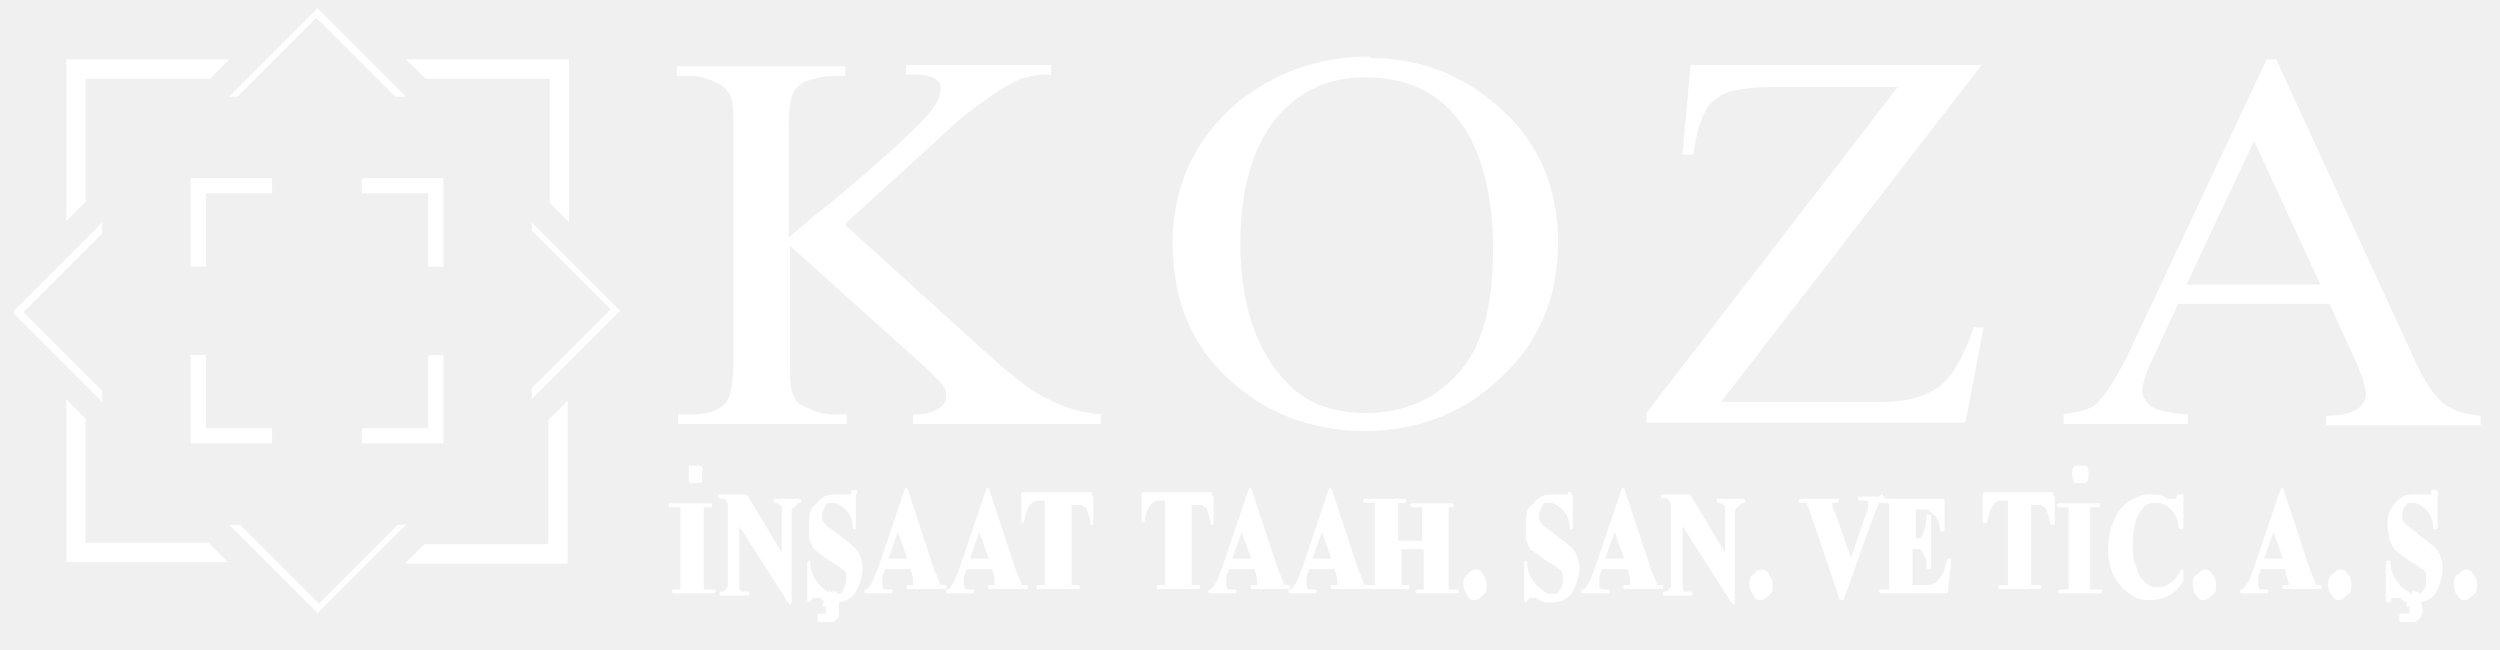
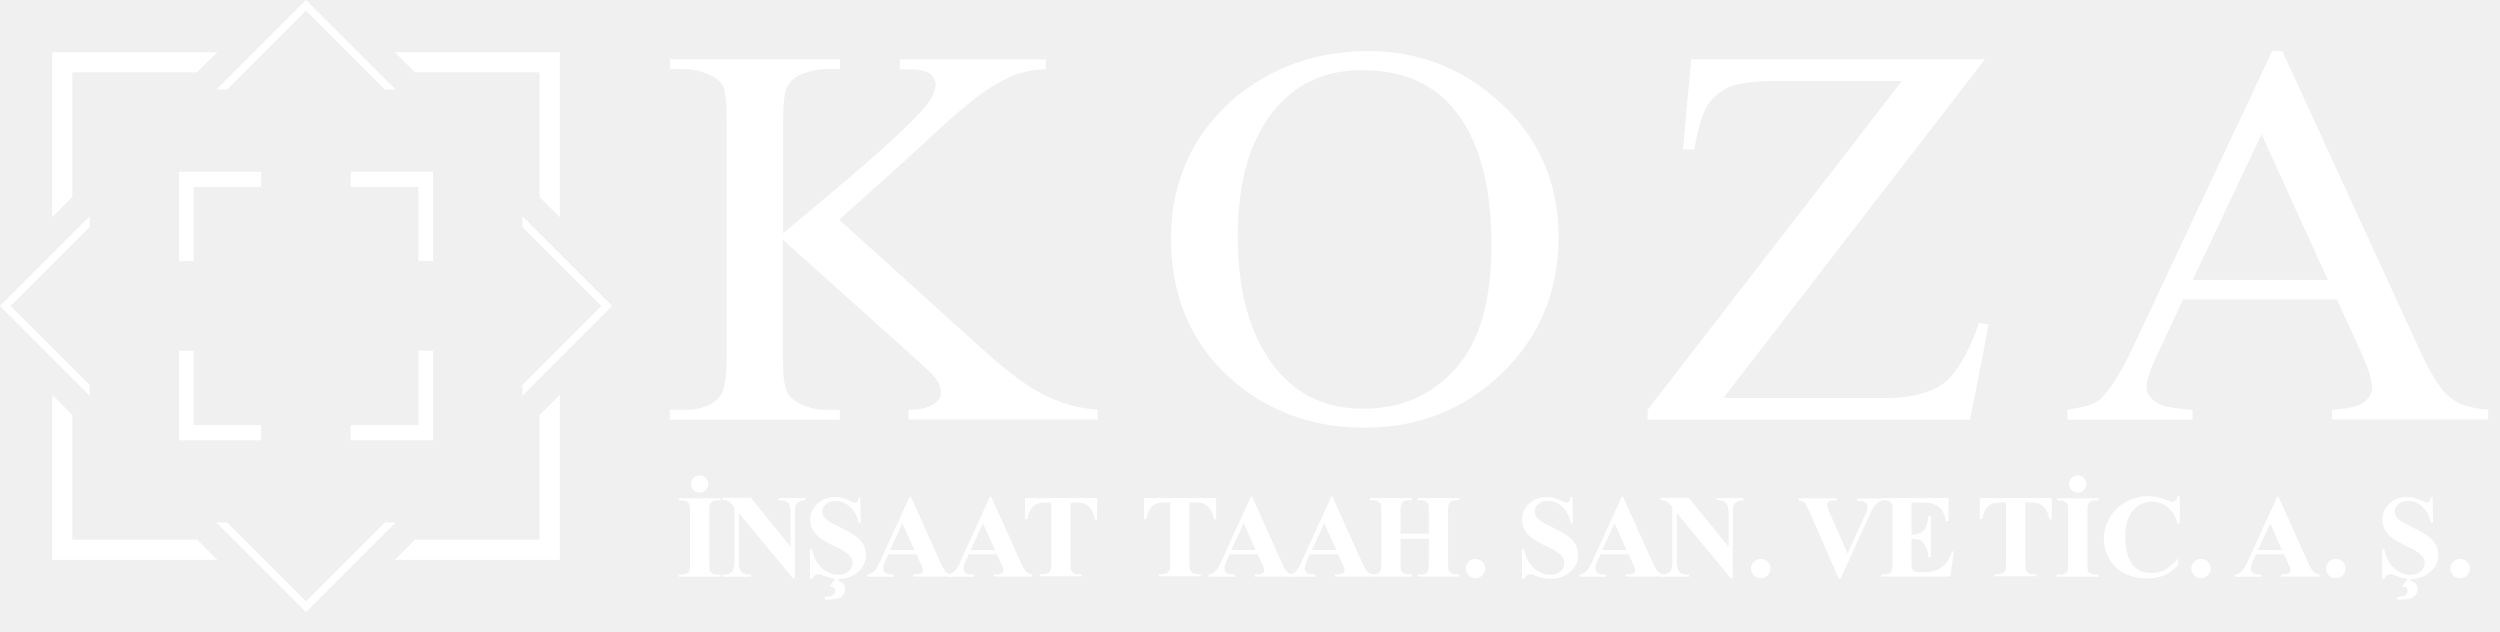
- <svg xmlns="http://www.w3.org/2000/svg" id="katman_1" version="1.1" viewBox="0 0 181 47">
+ <svg xmlns="http://www.w3.org/2000/svg" id="katman_1" data-name="katman 1" viewBox="0 0 134.5 34.0">
  <defs>
    <style>
-       .st0, .st1, .st-sub {
-         fill: #fff;
+       .cls-1, .cls-2 {
+         fill: #ffffff;
      }
-       .st-sub {
-         stroke: #fff;
-         stroke-width: 0.18px;
-         stroke-linejoin: round;
+ 
+       .cls-3 {
+         fill: #ffffff;
      }
-       .st1 {
+ 
+       .cls-2 {
        fill-rule: evenodd;
      }
    </style>
  </defs>
-   <g id="svg2">
-     <g id="g8">
-       <g id="g10">
-         <path id="path12" class="st-sub" transform="translate(-11.02, -21.82) scale(1.22, 1.6)" d="M51.4,40.4h0c0,0-2.4,0-2.4,0h0c0,0,.2,0,.2,0h.3s0,0,0-.2v-3.7s0,0-.2,0h-.5c0,0,2.4,0,2.4,0h0c0,0-.2,0-.2,0h-.3s0,0,0,.2v3.7s0,0,0,0h.6ZM50.3,34.8c0,0,.2,0,.3,0s0,.2,0,.3,0,.3,0,.3c0,0-.2,0-.3,0s-.3,0-.3,0c0,0,0-.2,0-.3s0-.2,0-.3c0,0,.2,0,.3,0" />
-         <path id="path14" class="st-sub" transform="translate(-12.10, -21.82) scale(1.22, 1.6)" d="M54.2,36.1l2.2,2.8v-1.9c0-.3,0-.5,0-.5,0,0-.3-.2-.5-.2h0c0,0,1.5,0,1.5,0h0c-.2,0-.3.2-.4.2l-.2.2v4.2h0l-3.1-3.7v2.8c0,.3,0,.4.2.5,0,0,.3,0,.4,0h0c0,0-1.6,0-1.6,0h0c.3,0,.4-.2.5-.3,0,0,0-.3,0-.5v-3.2h0c0-.2-.2-.3-.3-.4h-.3c0,0,1.6,0,1.6,0" />
-         <path id="path16" class="st-sub" transform="translate(-13.30, -21.82) scale(1.22, 1.6)" d="M61.6,36v1.5h0c0-.4-.2-.7-.5-.9s-.5-.3-.8-.3-.4,0-.5.2c0,0-.2.3-.2.4v.3c0,0,.2.2.3.3,0,0,.4.2.7.4.5.3.9.5,1.1.7.2.2.3.5.3.8s-.2.7-.4,1c-.3.3-.7.4-1.1.4h-.4c0,0-.3,0-.5-.2h-.5l-.2.2h0v-1.7h0c0,.5.3.8.6,1.1.3.2.6.4.9.4s.5,0,.6-.2c0,0,.2-.3.2-.5v-.3s0-.2-.3-.3c0,0-.3-.2-.6-.3-.4-.2-.7-.4-.9-.5s-.3-.3-.4-.5c0-.2,0-.4,0-.6,0-.4,0-.7.4-.9.3-.3.6-.4,1-.4h.4c0,0,.2,0,.4,0,.2,0,.3,0,.3,0h0v-.2h.2ZM60.3,40.5h.2l-.2.2c0,0,.2,0,.3.2,0,0,0,.2,0,.3s0,.2,0,.3c0,0-.2.2-.3.2h-.8v-.2c.2,0,.4,0,.5,0,0,0,0,0,0-.3v-.2h-.2l.4-.6" />
-         <path id="path18" class="st-sub" transform="translate(-14.42, -21.82) scale(1.22, 1.6)" d="M65.9,39.3h-1.6l-.2.4v.4c0,.1,0,.2.2.3h.4c0,0-1.5,0-1.5,0h0c.2,0,.3-.2.4-.3,0,0,.2-.3.4-.7l1.6-3.6h0l1.6,3.7c.2.3.3.6.4.7,0,0,.2,0,.3,0h0c0,0-2.2,0-2.2,0h0c.2,0,.3,0,.4,0v-.2c0-.2,0,0,0,0,0,0,0,0,0-.2l-.2-.6h0ZM65.8,39l-.7-1.5-.7,1.5s1.4,0,1.4,0Z" />
-         <path id="path20" class="st-sub" transform="translate(-15.72, -21.82) scale(1.22, 1.6)" d="M71.8,39.3h-1.6l-.2.4v.4c0,.1,0,.2.2.3h.4c0,0-1.5,0-1.5,0h0c.2,0,.3-.2.4-.3s.2-.3.4-.7l1.6-3.6h0l1.6,3.7c.2.3.3.6.4.7,0,0,.2,0,.3,0h0c0,0-2.2,0-2.2,0h0c.2,0,.3,0,.4,0v-.2c0-.2,0,0,0,0,0,0,0,0,0-.2l-.2-.6h0ZM71.7,39l-.7-1.5-.7,1.5s1.4,0,1.4,0Z" />
-         <path id="path22" class="st-sub" transform="translate(-16.84, -21.82) scale(1.22, 1.6)" d="M78.6,36.1v1.2h0c0-.3-.2-.5-.2-.6s-.2-.2-.4-.3h-.7v3.8s0,0,0,0h.5c0,0-2.4,0-2.4,0h0c0,0,.2,0,.2,0h.3s0,0,0-.2v-3.8h-.3c-.3,0-.5,0-.7.2s-.3.4-.4.8h0v-1.2h4.1" />
-         <path id="path24" class="st-sub" transform="translate(-18.75, -21.82) scale(1.22, 1.6)" d="M87.3,36.1v1.2h0c0-.3-.2-.5-.2-.6s-.2-.2-.4-.3h-.7v3.8s0,0,0,0h.5c0,0-2.4,0-2.4,0h0c0,0,.2,0,.2,0h.3s0,0,0-.2v-3.8h-.3c-.3,0-.5,0-.7.2s-.3.4-.4.8h0v-1.2h4.1" />
-         <path id="path26" class="st-sub" transform="translate(-19.90, -21.82) scale(1.22, 1.6)" d="M90.8,39.3h-1.6l-.2.4v.4c0,.1,0,.2.2.3h.4c0,0-1.5,0-1.5,0h0c.2,0,.3-.2.4-.3s.2-.3.4-.7l1.6-3.6h0l1.6,3.7c.2.3.3.6.4.7,0,0,.2,0,.3,0h0c0,0-2.2,0-2.2,0h0c.2,0,.3,0,.4,0v-.2c0-.2,0,0,0,0,0,0,0,0,0-.2l-.2-.6h0ZM90.7,39l-.7-1.5-.7,1.5s1.4,0,1.4,0Z" />
-         <path id="path28" class="st-sub" transform="translate(-21.17, -21.82) scale(1.22, 1.6)" d="M96.6,39.3h-1.6l-.2.4v.4c0,.1,0,.2.2.3h.4c0,0-1.5,0-1.5,0h0c.2,0,.3-.2.4-.3s.2-.3.4-.7l1.6-3.6h0l1.6,3.7c.2.3.3.6.4.7,0,0,.2,0,.3,0h0c0,0-2.2,0-2.2,0h0c.2,0,.3,0,.4,0v-.2c0-.2,0,0,0,0,0,0,0,0,0-.2l-.2-.6h0ZM96.5,39l-.7-1.5-.7,1.5s1.4,0,1.4,0Z" />
-         <path id="path30" class="st-sub" transform="translate(-22.47, -21.82) scale(1.22, 1.6)" d="M101.5,38.4v1.8s0,0,0,0h.5c0,0-2.4,0-2.4,0h0c0,0,.2,0,.2,0h.3s0,0,0-.2v-3.7s0,0-.2,0h-.5c0,0,2.4,0,2.4,0h0c0,0-.2,0-.2,0h-.3s0,0,0,.2v1.7h1.6v-1.7s0,0-.2,0h-.5c0,0,2.4,0,2.4,0h0c0,0,0,0,0,0h-.3s0,0,0,.2v3.7s0,0,.2,0h.4c0,0-2.4,0-2.4,0h0c0,0,.2,0,.2,0h.3s0,0,0-.2v-1.8h-1.6" />
-         <path id="path32" class="st-sub" transform="translate(-23.50, -21.82) scale(1.22, 1.6)" d="M106.8,39.5c.2,0,.3,0,.4.2,0,0,.2.2.2.4s0,.3-.2.4c0,0-.2.2-.4.2s-.3,0-.4-.2c0,0-.2-.2-.2-.4s0-.3.2-.4c0,0,.2-.2.4-.2" />
-         <path id="path34" class="st-sub" transform="translate(-24.72, -21.82) scale(1.22, 1.6)" d="M113.5,36v1.5h0c0-.4-.2-.7-.5-.9s-.5-.3-.8-.3-.4,0-.5.2c0,0-.2.3-.2.4v.3c0,0,.2.2.3.3,0,0,.4.2.7.4.5.3.9.5,1.1.7s.3.5.3.8-.2.7-.4,1c-.3.3-.7.4-1.1.4h-.4c0,0-.3,0-.5-.2h-.5s0,0-.2.2h0v-1.7h0c0,.5.3.8.6,1.1.3.2.6.4.9.4s.5,0,.6-.2c0,0,.2-.3.2-.5v-.3s0-.2-.3-.3c0,0-.3-.2-.6-.3-.4-.2-.7-.4-.9-.5-.2,0-.3-.3-.4-.5,0-.2,0-.4,0-.6,0-.4,0-.7.4-.9.3-.3.6-.4,1-.4h.4c0,0,.2,0,.4,0,.2,0,.3,0,.3,0h0v-.2h0" />
-         <path id="path36" class="st-sub" transform="translate(-25.84, -21.82) scale(1.22, 1.6)" d="M117.8,39.3h-1.6l-.2.4v.4c0,.1,0,.2.2.3h.4c0,0-1.5,0-1.5,0h0c.2,0,.3-.2.4-.3s.2-.3.4-.7l1.6-3.6h0l1.6,3.7c.2.3.3.6.4.7,0,0,.2,0,.3,0h0c0,0-2.2,0-2.2,0h0c.2,0,.3,0,.4,0v-.2c0-.2,0,0,0,0,0,0,0,0,0-.2l-.2-.6h0ZM117.7,39l-.7-1.5-.7,1.5s1.4,0,1.4,0Z" />
-         <path id="path38" class="st-sub" transform="translate(-27.13, -21.82) scale(1.22, 1.6)" d="M122.5,36.1l2.2,2.8v-1.9c0-.3,0-.5,0-.5,0,0-.3-.2-.5-.2h0c0,0,1.5,0,1.5,0h0c-.2,0-.3.2-.4.2,0,0,0,0-.2.2v4.2h0l-3.1-3.7v2.8c0,.3,0,.4.2.5,0,0,.3,0,.4,0h0c0,0-1.6,0-1.6,0h0c.3,0,.4-.2.5-.3,0,0,0-.3,0-.5v-3.2h0c0-.2-.2-.3-.3-.4h-.3c0,0,1.6,0,1.6,0" />
-         <path id="path40" class="st-sub" transform="translate(-28.05, -21.82) scale(1.22, 1.6)" d="M127.5,39.5c.2,0,.3,0,.4.2,0,0,.2.2.2.4s0,.3-.2.4c0,0-.2.2-.4.2s-.3,0-.4-.2c0,0-.2-.2-.2-.4s0-.3.2-.4c0,0,.2-.2.4-.2" />
-         <path id="path42" class="st-sub" transform="translate(-29.35, -21.82) scale(1.22, 1.6)" d="M135.8,36.1h0c-.2,0-.3.2-.4.4,0,0-.2.4-.4.8l-1.6,3.4h-.1l-1.6-3.6c-.2-.4-.3-.7-.4-.8,0,0-.2,0-.4,0h0c0,0,2.2,0,2.2,0h0c-.2,0-.3,0-.4,0h0v.2s0,.2.2.4l1,2.2.9-2c.1-.2.2-.4.2-.5v-.4h-.2c0,0-.2,0-.4,0h0c0,0,1.5,0,1.5,0" />
-         <path id="path44" class="st-sub" transform="translate(-30.49, -21.82) scale(1.22, 1.6)" d="M138.6,36.3v1.8h0c.3,0,.5,0,.6-.3.1-.2.2-.4.2-.8h.1v2.3h-.1c0-.3,0-.5-.2-.6,0-.2-.2-.3-.3-.3h-.5v1.8s0,0,.1,0h.6c.4,0,.8,0,1-.3.3-.2.4-.5.5-.9h.1l-.2,1.4h-3.9c0,0,.2,0,.2,0h.3s.1,0,.1-.2v-3.7s0,0-.1-.2h-.6c0,0,3.8,0,3.8,0v1.3h-.1c0-.3-.2-.6-.3-.7-.1,0-.3-.2-.5-.3h-1.2" />
-         <path id="path46" class="st-sub" transform="translate(-32.15, -21.82) scale(1.22, 1.6)" d="M148.2,36.1v1.2h-.1c0-.3-.2-.5-.2-.6s-.2-.2-.4-.3h-.7v3.8s0,0,.1,0h.5c0,0-2.4,0-2.4,0h0c0,0,.2,0,.2,0h.3s.1,0,.1-.2v-3.8h-.3c-.3,0-.5,0-.7.2s-.3.4-.4.8h-.1v-1.2h4.1" />
-         <path id="path48" class="st-sub" transform="translate(-33.12, -21.82) scale(1.22, 1.6)" d="M151.8,40.4h0c0,0-2.4,0-2.4,0h0c0,0,.2,0,.2,0h.3s.1,0,.1-.2v-3.7s0,0-.2,0h-.5c0,0,2.4,0,2.4,0h0c0,0-.2,0-.2,0h-.3s-.1,0-.1.2v3.7s0,0,.1,0h.6ZM150.6,34.8c.1,0,.2,0,.3,0s.1.2.1.3,0,.3-.1.3c0,0-.2,0-.3,0s-.3,0-.3,0c0,0-.1-.2-.1-.3s0-.2.1-.3c0,0,.2,0,.3,0" />
-         <path id="path50" class="st-sub" transform="translate(-34.18, -21.82) scale(1.22, 1.6)" d="M157.5,36v1.5h-.1c0-.4-.3-.7-.5-.9-.3-.2-.6-.3-.9-.3s-.5,0-.8.2c-.2.2-.4.4-.5.6-.1.3-.2.7-.2,1.1s0,.8.2,1.1c.1.3.3.6.5.7.2.2.5.3.8.3s.5,0,.8-.2c.2,0,.5-.3.7-.6v.4c-.3.3-.5.5-.8.6s-.6.2-1,.2-.9,0-1.3-.3c-.4-.2-.7-.5-.9-.8-.2-.4-.3-.7-.3-1.1s.1-.8.3-1.2.5-.7.9-.9.8-.3,1.2-.3.7,0,1,.2c.2,0,.3,0,.4,0h.2s0,0,.1-.2h.1" />
-         <path id="path52" class="st-sub" transform="translate(-35.11, -21.82) scale(1.22, 1.6)" d="M159.6,39.5c.2,0,.3,0,.4.2.1,0,.2.2.2.4s0,.3-.2.4c-.1,0-.2.2-.4.2s-.3,0-.4-.2c-.1,0-.2-.2-.2-.4s0-.3.2-.4c.1,0,.2-.2.4-.2" />
-         <path id="path54" class="st-sub" transform="translate(-36.33, -21.82) scale(1.22, 1.6)" d="M165.5,39.3h-1.6l-.2.4v.4c0,.1,0,.2.2.3h.4c0,0-1.5,0-1.5,0h0c.2,0,.3-.2.4-.3.1,0,.2-.3.4-.7l1.6-3.6h0l1.6,3.7c.2.3.3.6.4.7,0,0,.2,0,.3,0h0c0,0-2.2,0-2.2,0h0c.2,0,.3,0,.4,0v-.2c0-.2,0,0,0,0,0,0,0,0-.1-.2l-.2-.6h.1ZM165.4,39l-.7-1.5-.7,1.5h1.4Z" />
-         <path id="path56" class="st-sub" transform="translate(-37.27, -21.82) scale(1.22, 1.6)" d="M169.4,39.5c.2,0,.3,0,.4.2.1,0,.2.2.2.4s0,.3-.2.4c-.1,0-.2.2-.4.2s-.3,0-.4-.2c-.1,0-.2-.2-.2-.4s0-.3.2-.4c.1,0,.2-.2.4-.2" />
-         <path id="path58" class="st-sub" transform="translate(-38.46, -21.82) scale(1.22, 1.6)" d="M176.1,36v1.5h-.1c0-.4-.2-.7-.5-.9s-.5-.3-.8-.3-.4,0-.5.2c-.1,0-.2.3-.2.4v.3c0,0,.2.2.3.3.1,0,.4.2.7.4.5.3.9.5,1.1.7.2.2.3.5.3.8s-.2.7-.4,1-.7.4-1.1.4-.3,0-.4,0-.3,0-.5-.2h-.5s-.1,0-.2.2h-.1v-1.7h.1c0,.5.3.8.6,1.1.3.2.6.4.9.4s.5,0,.6-.2c.1,0,.2-.3.2-.5v-.3s-.1-.2-.3-.3c-.1,0-.3-.2-.6-.3-.4-.2-.7-.4-.9-.5s-.3-.3-.4-.5c0-.2-.1-.4-.1-.6,0-.4.1-.7.4-.9.3-.3.6-.4,1-.4h.4c.1,0,.2,0,.4,0,.2,0,.3,0,.3,0h.1v-.2h.2ZM174.8,40.5h.2l-.2.2c.1,0,.2,0,.3.2,0,0,.1.2.1.3s0,.2-.1.3c0,0-.2.2-.3.2h-.8v-.2c.2,0,.4,0,.5,0,0,0,.1,0,.1-.3v-.2h-.2l.4-.6" />
-         <path id="path60" class="st-sub" transform="translate(-39.27, -21.82) scale(1.22, 1.6)" d="M178.5,39.5c.2,0,.3,0,.4.2.1,0,.2.2.2.4s0,.3-.2.4c-.1,0-.2.2-.4.2s-.3,0-.4-.2c-.1,0-.2-.2-.2-.4s0-.3.2-.4c.1,0,.2-.2.4-.2" />
-         <path id="path62" class="st0" d="M61.2,16.3l10.5,9.5c1.8,1.6,3.2,2.7,4.4,3.2,1.2.6,2.4.9,3.6,1v.7h-13.6v-.7c.8,0,1.4-.1,1.8-.4.4-.2.6-.5.6-.8s0-.6-.2-.8c0-.2-.6-.7-1.3-1.4l-9.8-8.8v8.3c0,1.3,0,2.2.3,2.6,0,.3.4.6.9.8.6.3,1.2.5,1.9.5h1v.7h-12.2v-.7h1c1.2,0,2-.3,2.5-.9.3-.4.5-1.4.5-2.9V9.4c0-1.3,0-2.2-.3-2.6-.2-.3-.4-.6-.9-.8-.6-.3-1.3-.5-1.9-.5h-1v-.7h12.2v.7h-1c-.6,0-1.3.2-1.9.4-.4.2-.7.5-.9.9s-.3,1.2-.3,2.5v7.9c.3-.2,1.2-1.1,2.9-2.4,4.2-3.5,6.7-5.8,7.5-6.9.4-.5.6-1,.6-1.4s0-.5-.4-.8c-.3-.2-.8-.3-1.5-.3h-.6v-.7h10.5v.7c-.6,0-1.2,0-1.7.2-.5,0-1.1.4-1.8.8-.7.4-1.6,1.1-2.7,1.9-.3.2-1.8,1.6-4.3,3.9l-4.3,3.9" />
-         <path id="path64" class="st0" d="M99.2,4.2c3.7,0,6.9,1.3,9.6,3.8s4,5.7,4,9.6-1.4,7.2-4.1,9.7c-2.7,2.6-6,3.9-9.9,3.9s-7.2-1.3-9.9-3.8c-2.7-2.5-4-5.8-4-9.8s1.5-7.4,4.6-10.1c2.7-2.2,5.9-3.4,9.6-3.4h.1ZM98.8,5.6c-2.5,0-4.5.9-6.1,2.6-1.9,2.1-2.9,5.3-2.9,9.4s1,7.4,3,9.7c1.5,1.8,3.5,2.6,6.1,2.6s4.9-.9,6.6-2.8c1.8-1.9,2.6-4.9,2.6-9s-.9-7.7-2.9-9.9c-1.5-1.7-3.6-2.6-6.4-2.6" />
-         <path id="path66" class="st0" d="M143.4,4.8l-18.8,24.3h11.7c1.8,0,3.1-.4,4.1-1.1.9-.7,1.8-2.2,2.5-4.3h.7c0,.1-1.3,6.9-1.3,6.9h-23.1v-.7l18.2-23.6h-9.1c-1.5,0-2.6.2-3.3.4-.6.3-1.2.7-1.5,1.3-.3.5-.7,1.6-.9,3.2h-.8l.6-6.5h21.1" />
-         <path id="path68" class="st0" d="M168.7,22h-11l-1.9,4.1c-.5,1-.7,1.8-.7,2.2s.2.7.6,1.1c.4.3,1.3.5,2.7.6v.7h-9v-.7c1.2-.2,2-.4,2.3-.7.7-.6,1.5-1.9,2.4-3.7l10-21.3h.7l9.9,21.5c.8,1.8,1.5,2.8,2.2,3.4.6.5,1.5.8,2.7.9v.7h-11.2v-.7c1.1,0,1.9-.2,2.3-.5.4-.3.6-.7.6-1.1s-.3-1.4-.9-2.7l-1.7-3.7h0ZM168,20.6l-4.8-10.4-4.9,10.4h9.7Z" />
-         <path id="path70" class="st1" d="M39.7,39.3v-8.9l1.4-1.4v11.8h-11.8l1.4-1.4h8.9" />
-         <path id="path72" class="st1" d="M40.8,29.9v10.4h-10.4l.6-.6h9.2v-9.2l.6-.6" />
-         <path id="path74" class="st1" d="M39.7,5.7h-8.9l-1.4-1.4h11.8v11.8l-1.4-1.4V5.7" />
-         <path id="path76" class="st1" d="M30.4,4.7h10.4v10.4l-.6-.6V5.3h-9.2l-.6-.6" />
-         <path id="path78" class="st1" d="M29.4,38l-6.4,6.4-6.4-6.4h.8l5.7,5.7,5.7-5.7h.8" />
-         <path id="path80" class="st1" d="M38.5,16.1l6.4,6.4-6.4,6.4v-.8l5.7-5.7-5.7-5.7v-.8" />
-         <path id="path82" class="st1" d="M16.6,7L23,.6l6.4,6.4h-.8l-5.7-5.7-5.7,5.7h-.8" />
-         <path id="path84" class="st1" d="M1,22.5l6.4-6.4v.8l-5.7,5.7,5.7,5.7v.8l-6.4-6.4" />
-         <path id="path86" class="st1" d="M31,31v-5.3h1.1v6.4h-5.9v-1.1h4.8" />
-         <path id="path88" class="st1" d="M31.9,25.9v6h-5.5v-.7h4.8v-5.3h.6" />
-         <path id="path90" class="st1" d="M31,14h-4.8v-1.1h5.9v6.4h-1.1v-5.3" />
-         <path id="path92" class="st1" d="M26.4,13.1h5.5v6h-.6v-5.3h-4.8v-.7" />
-         <path id="path94" class="st1" d="M14.9,31h4.8v1.1h-5.9v-6.4h1.1v5.3" />
-         <path id="path96" class="st1" d="M14.7,25.9v5.3h4.8v.7h-5.5v-6h.6" />
-         <path id="path98" class="st1" d="M14.9,14v5.3h-1.1v-6.4h5.9v1.1h-4.8" />
-         <path id="path100" class="st1" d="M14.1,13.1h5.5v.7h-4.8v5.3h-.6v-6" />
-         <path id="path102" class="st1" d="M6.2,5.7v8.9l-1.4,1.4V4.3h11.8l-1.4,1.4H6.2" />
-         <path id="path104" class="st1" d="M5.2,4.7h10.4l-.6.6H5.8v9.2l-.6.6V4.7" />
-         <path id="path106" class="st1" d="M6.2,39.3h8.9l1.4,1.4H4.8v-11.8l1.4,1.4v8.9" />
-         <path id="path108" class="st1" d="M15.6,40.3H5.2v-10.4l.6.6v9.2h9.2l.6.6" />
-       </g>
-     </g>
-   </g>
+   <path class="cls-3" transform="translate(-8.878, -6.758) scale(1.26)" d="M36.92,25.66c.1,0,.19.04.26.11.07.07.11.16.11.26s-.04.19-.11.26c-.07.07-.16.11-.26.11-.1,0-.19-.04-.26-.11-.07-.07-.11-.16-.11-.26s.04-.19.11-.26c.07-.07.16-.11.26-.11M37.81,29.9v.09h-1.78v-.09h.11c.1,0,.18-.02.24-.05.05-.03.08-.07.1-.12.02-.04.03-.15.03-.31v-2.21c0-.17-.01-.28-.03-.32-.02-.05-.06-.08-.11-.11-.06-.04-.13-.05-.23-.05h-.11v-.09h1.78v.09h-.11c-.1,0-.18.01-.24.05-.04.03-.08.07-.1.12-.02.04-.03.14-.03.31v2.21c0,.17.01.28.03.32.02.04.06.08.11.11.06.04.13.05.23.05h.11Z" />
+   <path class="cls-3" transform="translate(-9.843, -6.758) scale(1.26)" d="M39.89,26.64l1.68,2.07v-1.44c0-.2-.03-.34-.09-.41-.08-.1-.22-.15-.41-.14v-.09h1.13v.09c-.14.02-.24.04-.29.07-.05.03-.09.08-.12.14-.03.07-.04.18-.04.34v2.79h-.08l-2.31-2.79v2.14c0,.19.05.32.13.39.09.07.2.1.31.1h.08v.09h-1.22v-.09c.19,0,.32-.04.4-.12.07-.08.11-.2.11-.38v-2.37l-.07-.09c-.07-.09-.13-.15-.19-.18-.06-.03-.13-.04-.24-.05v-.09h1.21Z" />
+   <path class="cls-3" transform="translate(-10.956, -6.758) scale(1.26)" d="M44.43,29.98h.16l-.12.18c.1.02.18.06.23.12.06.07.08.14.08.24,0,.09-.03.17-.08.24-.05.07-.12.12-.2.15-.13.04-.32.06-.58.06v-.12c.17,0,.28-.03.35-.08.06-.05.09-.11.09-.19,0-.05-.02-.09-.06-.12-.04-.04-.1-.05-.18-.05l.3-.41ZM45.42,26.56l.03,1.12h-.1c-.05-.28-.17-.5-.36-.68-.19-.17-.4-.25-.62-.25-.17,0-.3.05-.41.14-.1.09-.15.19-.15.31,0,.07.02.14.05.2.05.08.13.15.24.23.08.06.26.15.55.29.4.19.67.37.81.55.14.17.21.37.21.59,0,.28-.11.52-.33.72-.22.2-.51.3-.85.3-.11,0-.21-.01-.3-.03-.1-.02-.22-.07-.36-.12-.08-.04-.15-.05-.2-.05-.05,0-.09.02-.14.05-.05.03-.09.09-.12.15h-.09v-1.26h.09c.07.35.22.63.43.81.21.18.44.28.68.28.19,0,.34-.05.45-.15.11-.1.17-.22.17-.35,0-.08-.02-.16-.06-.23-.05-.07-.11-.14-.2-.21-.09-.07-.24-.16-.46-.26-.31-.15-.54-.28-.67-.38-.13-.1-.24-.22-.31-.35-.07-.13-.11-.28-.11-.43,0-.27.1-.49.3-.68.2-.19.45-.28.76-.28.11,0,.22.01.32.04.08.02.18.06.29.11.11.06.2.08.24.08.05,0,.08-.02.1-.04.03-.03.05-.09.07-.19h.08Z" />
+   <path class="cls-3" transform="translate(-12.032, -6.758) scale(1.26)" d="M48.59,28.85l-.51-1.14-.53,1.14h1.03ZM48.68,29.03h-1.2l-.15.33c-.05.11-.07.2-.07.27,0,.1.04.17.11.21.05.03.16.05.34.06v.09h-1.13v-.09c.12-.02.22-.07.3-.15.08-.08.18-.25.29-.51l1.22-2.67h.05l1.23,2.74c.12.26.21.43.29.49.06.05.14.08.24.09v.09h-1.65v-.09h.07c.13,0,.23-.02.28-.06.04-.03.06-.07.06-.12,0-.03,0-.06-.02-.09,0-.02-.03-.08-.08-.19l-.19-.42Z" />
+   <path class="cls-3" transform="translate(-13.239, -6.758) scale(1.26)" d="M52.99,28.85l-.51-1.14-.53,1.14h1.03ZM53.07,29.03h-1.2l-.15.33c-.05.11-.07.2-.07.27,0,.1.04.17.11.21.05.03.16.05.34.06v.09h-1.13v-.09c.12-.02.22-.07.3-.15.08-.08.18-.25.29-.51l1.22-2.67h.05l1.23,2.74c.12.26.21.43.29.49.06.05.14.08.24.09v.09h-1.65v-.09h.07c.13,0,.23-.02.28-.06.04-.03.06-.07.06-.12,0-.03,0-.06-.02-.09,0-.02-.03-.08-.08-.19l-.19-.42Z" />
+   <path class="cls-3" transform="translate(-14.306, -6.758) scale(1.26)" d="M58.2,26.64v.9h-.09c-.05-.21-.11-.36-.18-.45-.06-.09-.15-.17-.27-.22-.06-.03-.18-.05-.34-.05h-.26v2.58c0,.17.01.28.03.32.02.04.06.08.11.11.06.04.13.05.23.05h.11v.09h-1.78v-.09h.11c.1,0,.18-.02.24-.05.04-.03.08-.07.1-.12.02-.04.03-.15.03-.31v-2.58h-.25c-.23,0-.39.05-.5.14-.14.14-.23.32-.27.57h-.1v-.9h3.07Z" />
+   <path class="cls-3" transform="translate(-16.094, -6.758) scale(1.26)" d="M64.7,26.64v.9h-.09c-.05-.21-.11-.36-.18-.45-.06-.09-.15-.17-.27-.22-.06-.03-.18-.05-.34-.05h-.26v2.58c0,.17.01.28.03.32.02.04.06.08.11.11.06.04.13.05.23.05h.11v.09h-1.78v-.09h.11c.1,0,.18-.02.24-.05.04-.03.08-.07.1-.12.02-.04.03-.15.03-.31v-2.58h-.25c-.23,0-.39.05-.5.14-.14.14-.23.32-.27.57h-.1v-.9h3.07Z" />
+   <path class="cls-3" transform="translate(-17.158, -6.758) scale(1.26)" d="M67.23,28.85l-.51-1.14-.53,1.14h1.03ZM67.32,29.03h-1.2l-.15.33c-.05.11-.07.2-.07.27,0,.1.04.17.11.21.05.03.16.05.34.06v.09h-1.13v-.09c.12-.02.22-.07.3-.15.08-.08.18-.25.29-.51l1.22-2.67h.05l1.23,2.74c.12.26.21.43.29.49.06.05.14.08.24.09v.09h-1.65v-.09h.07c.13,0,.23-.02.28-.06.04-.03.06-.07.06-.12,0-.03,0-.06-.02-.09,0-.02-.03-.08-.08-.19l-.19-.42Z" />
+   <path class="cls-3" transform="translate(-18.365, -6.758) scale(1.26)" d="M71.63,28.85l-.51-1.14-.53,1.14h1.03ZM71.71,29.03h-1.2l-.15.33c-.05.11-.07.2-.07.27,0,.1.04.17.11.21.05.03.16.05.34.06v.09h-1.13v-.09c.12-.02.22-.07.3-.15.08-.08.18-.25.29-.51l1.22-2.67h.05l1.23,2.74c.12.26.21.43.29.49.06.05.14.08.24.09v.09h-1.65v-.09h.07c.13,0,.23-.02.28-.06.04-.03.06-.07.06-.12,0-.03,0-.06-.02-.09,0-.02-.03-.08-.08-.19l-.19-.42Z" />
+   <path class="cls-3" transform="translate(-19.618, -6.758) scale(1.26)" d="M75.37,28.37v1.04c0,.17.01.28.03.32.02.04.06.08.11.11.06.04.13.05.23.05h.11v.09h-1.78v-.09h.11c.1,0,.18-.02.24-.05.05-.03.08-.07.1-.12.02-.04.03-.15.03-.31v-2.21c0-.17-.01-.28-.03-.32-.02-.05-.06-.08-.11-.11-.06-.04-.13-.05-.23-.05h-.11v-.09h1.78v.09h-.11c-.1,0-.18.01-.24.05-.04.03-.08.07-.1.12-.02.04-.03.14-.03.31v.95h1.21v-.95c0-.17-.01-.28-.03-.32-.02-.05-.06-.08-.11-.11-.06-.04-.13-.05-.23-.05h-.11v-.09h1.78v.09h-.11c-.1,0-.18.01-.24.05-.04.03-.08.07-.1.12-.02.04-.03.14-.03.31v2.21c0,.17.01.28.03.32.02.04.06.08.11.11.06.04.13.05.23.05h.11v.09h-1.78v-.09h.11c.1,0,.18-.02.24-.05.04-.03.08-.07.1-.12.02-.04.03-.15.03-.31v-1.04h-1.21Z" />
+   <path class="cls-3" transform="translate(-20.531, -6.758) scale(1.26)" d="M79.29,29.23c.12,0,.22.04.3.12.08.08.12.18.12.29s-.04.21-.12.29c-.08.08-.18.12-.3.12s-.21-.04-.29-.12c-.08-.08-.12-.18-.12-.29s.04-.21.12-.29c.08-.08.18-.12.29-.12" />
+   <path class="cls-3" transform="translate(-21.652, -6.758) scale(1.26)" d="M84.32,26.56l.03,1.12h-.1c-.05-.28-.17-.5-.36-.68-.19-.17-.4-.25-.62-.25-.17,0-.3.05-.41.14-.1.09-.15.19-.15.31,0,.07.02.14.05.2.05.08.13.15.24.23.08.06.26.15.55.29.4.19.67.37.81.55.14.17.21.37.21.59,0,.28-.11.52-.34.72-.22.2-.5.3-.85.3-.11,0-.21-.01-.3-.03-.1-.02-.22-.07-.36-.12-.08-.04-.15-.05-.2-.05-.05,0-.09.02-.14.05-.05.03-.09.09-.12.15h-.09v-1.26h.09c.07.35.22.63.43.81.21.18.44.28.68.28.19,0,.34-.05.45-.15.11-.1.16-.22.16-.35,0-.08-.02-.16-.06-.23-.05-.07-.11-.14-.2-.21-.09-.07-.24-.16-.46-.26-.31-.15-.54-.28-.67-.38-.13-.1-.24-.22-.31-.35-.07-.13-.11-.28-.11-.43,0-.27.1-.49.3-.68.2-.19.45-.28.76-.28.11,0,.22.01.32.04.08.02.18.06.29.11.11.06.2.08.24.08.05,0,.08-.02.1-.04.03-.03.05-.09.07-.19h.08Z" />
+   <path class="cls-3" transform="translate(-22.730, -6.758) scale(1.26)" d="M87.49,28.85l-.51-1.14-.53,1.14h1.03ZM87.58,29.03h-1.2l-.15.33c-.05.11-.07.2-.07.27,0,.1.04.17.11.21.05.03.16.05.34.06v.09h-1.13v-.09c.12-.02.22-.07.3-.15.08-.08.18-.25.29-.51l1.22-2.67h.05l1.23,2.74c.12.26.21.43.29.49.06.05.14.08.24.09v.09h-1.65v-.09h.07c.13,0,.23-.02.28-.06.04-.03.06-.07.06-.12,0-.03,0-.06-.02-.09,0-.02-.03-.08-.08-.19l-.19-.42Z" />
+   <path class="cls-3" transform="translate(-23.931, -6.758) scale(1.26)" d="M91.12,26.64l1.68,2.07v-1.44c0-.2-.03-.34-.09-.41-.08-.1-.22-.15-.41-.14v-.09h1.13v.09c-.14.02-.24.04-.29.07-.05.03-.09.08-.12.14-.03.07-.04.18-.04.34v2.79h-.08l-2.31-2.79v2.14c0,.19.05.32.13.39.09.07.2.1.31.1h.08v.09h-1.22v-.09c.19,0,.32-.04.4-.12.07-.08.11-.2.11-.38v-2.37l-.07-.09c-.07-.09-.13-.15-.19-.18-.06-.03-.13-.04-.24-.05v-.09h1.21Z" />
+   <path class="cls-3" transform="translate(-24.816, -6.758) scale(1.26)" d="M94.87,29.23c.12,0,.22.04.3.12.08.08.12.18.12.29s-.04.21-.12.29c-.08.08-.18.12-.3.12s-.21-.04-.29-.12c-.08-.08-.12-.18-.12-.29s.04-.21.12-.29c.08-.08.18-.12.29-.12" />
+   <path class="cls-3" transform="translate(-26.020, -6.758) scale(1.26)" d="M101.05,26.64v.09c-.12.02-.24.09-.33.2-.07.08-.18.28-.31.58l-1.17,2.56h-.08l-1.16-2.66c-.14-.32-.24-.51-.28-.57-.05-.06-.14-.09-.27-.11v-.09h1.63v.09h-.06c-.15,0-.25.02-.3.06-.04.03-.06.06-.06.11,0,.03,0,.07.02.11.02.04.06.15.13.33l.73,1.66.67-1.48c.08-.18.13-.3.15-.36.02-.06.03-.12.03-.16,0-.05-.01-.1-.04-.13-.03-.04-.07-.07-.12-.09-.07-.03-.17-.04-.29-.04v-.09h1.12Z" />
+   <path class="cls-3" transform="translate(-27.171, -6.758) scale(1.26)" d="M103.18,26.83v1.36h.07c.22,0,.38-.07.47-.2.1-.13.16-.33.19-.59h.1v1.75h-.1c-.02-.19-.06-.35-.13-.47-.06-.12-.14-.2-.22-.25-.09-.04-.21-.06-.38-.06v.94c0,.19.01.3.03.34.02.04.05.08.09.1.05.03.11.04.21.04h.21c.32,0,.57-.07.77-.22.19-.14.33-.36.41-.66h.09l-.15,1.07h-2.95v-.09h.11c.1,0,.18-.02.24-.05.05-.03.08-.07.1-.12.02-.04.03-.15.03-.31v-2.21c0-.15,0-.25-.01-.28-.02-.06-.05-.1-.09-.13-.07-.05-.15-.07-.26-.07h-.11v-.09h2.86v.99h-.1c-.05-.24-.12-.41-.21-.52-.09-.11-.21-.18-.37-.23-.09-.03-.27-.05-.53-.05h-.36Z" />
+   <path class="cls-3" transform="translate(-28.646, -6.758) scale(1.26)" d="M110.34,26.64v.9h-.09c-.05-.21-.11-.36-.18-.45-.06-.09-.15-.17-.27-.22-.06-.03-.18-.05-.33-.05h-.26v2.58c0,.17.01.28.03.32.02.04.06.08.11.11.06.04.13.05.23.05h.11v.09h-1.78v-.09h.11c.1,0,.18-.02.24-.05.04-.03.08-.07.1-.12.02-.04.03-.15.03-.31v-2.58h-.25c-.23,0-.39.05-.5.14-.14.14-.23.32-.27.57h-.1v-.9h3.07Z" />
+   <path class="cls-3" transform="translate(-29.577, -6.758) scale(1.26)" d="M112.19,25.66c.1,0,.19.04.26.11.07.07.11.16.11.26s-.04.19-.11.26c-.07.07-.16.11-.26.11-.1,0-.19-.04-.26-.11-.07-.07-.11-.16-.11-.26s.04-.19.11-.26c.07-.07.16-.11.26-.11M113.08,29.9v.09h-1.78v-.09h.11c.1,0,.18-.02.24-.05.05-.03.08-.07.1-.12.02-.04.03-.15.03-.31v-2.21c0-.17-.01-.28-.03-.32-.02-.05-.06-.08-.11-.11-.06-.04-.13-.05-.23-.05h-.11v-.09h1.78v.09h-.11c-.1,0-.18.01-.24.05-.04.03-.08.07-.1.12-.02.04-.03.14-.03.31v2.21c0,.17.01.28.03.32.01.04.06.08.11.11.06.04.13.05.23.05h.11Z" />
+   <path class="cls-3" transform="translate(-30.540, -6.758) scale(1.26)" d="M117.31,26.56v1.16h-.1c-.07-.3-.21-.54-.41-.7-.2-.16-.43-.24-.68-.24-.21,0-.41.06-.59.18-.18.12-.3.28-.39.47-.11.25-.16.52-.16.83s.04.57.11.82c.08.25.2.43.37.56.16.13.38.19.63.19.22,0,.41-.05.59-.14.17-.1.37-.25.56-.48v.29c-.19.2-.39.34-.6.43-.21.09-.45.13-.72.13-.37,0-.69-.07-.97-.22-.28-.14-.5-.35-.65-.62-.15-.27-.23-.55-.23-.85,0-.32.09-.63.26-.91.17-.29.4-.51.69-.67.29-.16.6-.24.92-.24.24,0,.49.05.76.15.15.06.25.09.29.09.06,0,.1-.02.14-.06.04-.04.07-.1.08-.18h.1Z" />
+   <path class="cls-3" transform="translate(-31.429, -6.758) scale(1.26)" d="M118.92,29.23c.12,0,.22.04.3.12.08.08.12.18.12.29s-.04.21-.12.29c-.08.08-.18.12-.3.12s-.21-.04-.29-.12c-.08-.08-.12-.18-.12-.29s.04-.21.12-.29c.08-.08.18-.12.29-.12" />
+   <path class="cls-3" transform="translate(-32.575, -6.758) scale(1.26)" d="M123.29,28.85l-.5-1.14-.53,1.14h1.03ZM123.38,29.03h-1.2l-.15.33c-.05.11-.07.2-.07.27,0,.1.04.17.11.21.05.03.16.05.34.06v.09h-1.13v-.09c.12-.02.22-.07.3-.15.08-.08.18-.25.29-.51l1.22-2.67h.05l1.23,2.74c.12.26.21.43.29.49.06.05.14.08.24.09v.09h-1.65v-.09h.07c.13,0,.23-.02.28-.06.04-.03.06-.07.06-.12,0-.03,0-.06-.02-.09,0-.02-.03-.08-.08-.19l-.19-.42Z" />
+   <path class="cls-3" transform="translate(-33.453, -6.758) scale(1.26)" d="M126.28,29.23c.12,0,.22.04.3.12.08.08.12.18.12.29s-.04.21-.12.29c-.08.08-.18.12-.3.12s-.21-.04-.29-.12c-.08-.08-.12-.18-.12-.29s.04-.21.12-.29c.08-.08.18-.12.29-.12" />
+   <path class="cls-3" transform="translate(-34.571, -6.758) scale(1.26)" d="M130.31,29.98h.16l-.12.18c.1.02.18.06.23.12.06.07.08.14.08.24,0,.09-.03.17-.08.24-.05.07-.12.12-.2.15-.13.04-.32.06-.58.06v-.12c.17,0,.28-.03.35-.08.06-.05.09-.11.09-.19,0-.05-.02-.09-.06-.12-.04-.04-.1-.05-.18-.05l.3-.41ZM131.3,26.56l.03,1.12h-.1c-.05-.28-.17-.5-.36-.68-.19-.17-.4-.25-.62-.25-.17,0-.3.05-.41.14-.1.09-.15.19-.15.31,0,.07.02.14.05.2.05.08.13.15.24.23.08.06.26.15.55.29.4.19.67.37.81.55.14.17.21.37.21.59,0,.28-.11.52-.34.72-.22.2-.5.3-.85.3-.11,0-.21-.01-.3-.03-.1-.02-.22-.07-.36-.12-.08-.04-.15-.05-.2-.05-.05,0-.09.02-.14.05-.05.03-.09.09-.12.15h-.09v-1.26h.09c.07.35.22.63.43.81.21.18.44.28.68.28.19,0,.34-.05.45-.15.11-.1.17-.22.17-.35,0-.08-.02-.16-.06-.23-.05-.07-.11-.14-.2-.21-.09-.07-.24-.16-.46-.26-.31-.15-.54-.28-.67-.38-.13-.1-.24-.22-.31-.35-.07-.13-.11-.28-.11-.43,0-.27.1-.49.3-.68.2-.19.45-.28.76-.28.11,0,.22.01.32.04.08.02.18.06.29.11.11.06.2.08.24.08.05,0,.08-.02.1-.04.03-.03.05-.09.07-.19h.08Z" />
+   <path class="cls-3" transform="translate(-35.321, -6.758) scale(1.26)" d="M133.07,29.23c.12,0,.22.04.3.12.08.08.12.18.12.29s-.04.21-.12.29c-.08.08-.18.12-.3.12s-.21-.04-.29-.12c-.08-.08-.12-.18-.12-.29s.04-.21.12-.29c.08-.08.18-.12.29-.12" />
+   <path class="cls-1" d="M45.14,11.81l7.85,7.1c1.32,1.17,2.41,1.99,3.32,2.4.9.44,1.83.67,2.74.73v.53h-10.17v-.53c.61,0,1.06-.09,1.32-.29.29-.18.42-.38.42-.61s-.06-.44-.16-.61c-.1-.18-.42-.53-.97-1.02l-7.37-6.61v6.26c0,.96.06,1.64.23,1.93.1.23.32.44.64.61.45.23.93.35,1.45.35h.74v.53h-9.14v-.53h.77c.87,0,1.51-.23,1.9-.7.26-.29.39-1.02.39-2.19V6.61c0-.99-.06-1.64-.19-1.96-.13-.23-.32-.44-.64-.58-.48-.23-.97-.35-1.45-.35h-.77v-.53h9.14v.53h-.74c-.48,0-.97.12-1.45.32-.32.15-.55.38-.68.7-.13.29-.19.91-.19,1.87v5.94c.23-.18.93-.79,2.16-1.81,3.12-2.6,4.99-4.33,5.63-5.18.29-.41.42-.73.42-1.02,0-.2-.1-.41-.32-.58-.23-.15-.58-.23-1.13-.23h-.48v-.53h7.85v.53c-.45,0-.87.06-1.26.18-.39.09-.84.29-1.38.61-.55.29-1.22.79-2,1.46-.23.18-1.32,1.17-3.22,2.92l-3.25,2.92Z" />
+   <path class="cls-1" d="M73.32,3.77c-1.9,0-3.41.64-4.57,1.93-1.45,1.61-2.16,3.95-2.16,7.05s.74,5.58,2.22,7.28c1.16,1.32,2.64,1.96,4.54,1.96,2,0,3.64-.7,4.93-2.13,1.32-1.43,1.96-3.66,1.96-6.72,0-3.3-.71-5.79-2.16-7.43-1.13-1.29-2.74-1.93-4.76-1.93M73.61,2.75c2.77,0,5.18.96,7.21,2.87,2.03,1.9,3.03,4.3,3.03,7.16s-1.03,5.38-3.06,7.31c-2.03,1.96-4.51,2.92-7.4,2.92s-5.41-.97-7.4-2.84c-2-1.9-2.99-4.36-2.99-7.37s1.16-5.58,3.44-7.54c2.03-1.67,4.41-2.51,7.18-2.51Z" />
+   <path class="cls-1" d="M106.79,3.19l-14.07,18.22h8.76c1.32,0,2.35-.26,3.09-.79.71-.56,1.35-1.64,1.9-3.25l.52.09-1,5.12h-17.35v-.53l13.68-17.69h-6.82c-1.13,0-1.96.12-2.48.32-.48.23-.87.56-1.16.99-.26.41-.51,1.2-.71,2.37h-.61l.45-4.85h15.81Z" />
+   <path class="cls-1" d="M125.24,15.06l-3.57-7.84-3.7,7.84h7.28ZM125.72,16.11h-8.27l-1.42,3.04c-.35.73-.55,1.32-.55,1.67,0,.29.16.56.48.79.29.23.97.38,2,.44v.53h-6.73v-.53c.9-.15,1.48-.32,1.74-.56.51-.47,1.13-1.4,1.77-2.78l7.5-15.96h.55l7.4,16.11c.61,1.32,1.13,2.13,1.64,2.54.48.38,1.16.58,2.03.64v.53h-8.4v-.53c.84-.03,1.42-.18,1.71-.38.29-.23.45-.5.45-.82,0-.41-.23-1.08-.64-1.99l-1.26-2.75Z" />
+   <polygon class="cls-2" points="29.03 29.03 29.03 22.33 30.12 21.24 30.12 30.12 21.24 30.12 22.33 29.03 29.03 29.03" />
+   <polygon class="cls-2" points="29.81 21.99 29.81 29.81 21.99 29.81 22.46 29.35 29.35 29.35 29.35 22.46 29.81 21.99" />
+   <polygon class="cls-2" points="29.03 3.89 22.33 3.89 21.24 2.81 30.12 2.81 30.12 11.69 29.03 10.6 29.03 3.89" />
+   <polygon class="cls-2" points="21.99 3.12 29.81 3.12 29.81 10.94 29.35 10.47 29.35 3.58 22.46 3.58 21.99 3.12" />
+   <polygon class="cls-2" points="21.29 28.11 16.46 32.93 11.64 28.11 12.22 28.11 16.46 32.35 20.71 28.11 21.29 28.11" />
+   <polygon class="cls-2" points="28.11 11.64 32.93 16.46 28.11 21.29 28.11 20.71 32.35 16.46 28.11 12.22 28.11 11.64" />
+   <polygon class="cls-2" points="11.64 4.82 16.46 0 21.29 4.82 20.71 4.82 16.46 .57 12.22 4.82 11.64 4.82" />
+   <polygon class="cls-2" points="0 16.46 4.82 11.64 4.82 12.22 .57 16.46 4.82 20.71 4.82 21.29 0 16.46" />
+   <polygon class="cls-2" points="22.51 22.87 22.51 18.87 23.3 18.87 23.3 23.69 18.87 23.69 18.87 22.87 22.51 22.87" />
+   <polygon class="cls-2" points="23.14 19.03 23.14 23.53 19.03 23.53 19.03 23.02 22.66 23.02 22.66 19.03 23.14 19.03" />
+   <polygon class="cls-2" points="22.51 10.06 18.87 10.06 18.87 9.24 23.3 9.24 23.3 14.05 22.51 14.05 22.51 10.06" />
+   <polygon class="cls-2" points="19.03 9.39 23.14 9.39 23.14 13.9 22.66 13.9 22.66 9.9 19.03 9.9 19.03 9.39" />
+   <polygon class="cls-2" points="10.42 22.87 14.05 22.87 14.05 23.69 9.63 23.69 9.63 18.87 10.42 18.87 10.42 22.87" />
+   <polygon class="cls-2" points="10.27 19.03 10.27 23.02 13.9 23.02 13.9 23.53 9.78 23.53 9.78 19.03 10.27 19.03" />
+   <polygon class="cls-2" points="10.42 10.06 10.42 14.05 9.63 14.05 9.63 9.24 14.05 9.24 14.05 10.06 10.42 10.06" />
+   <polygon class="cls-2" points="9.78 9.39 13.9 9.39 13.9 9.9 10.27 9.9 10.27 13.9 9.78 13.9 9.78 9.39" />
+   <polygon class="cls-2" points="3.89 3.89 3.89 10.6 2.81 11.69 2.81 2.81 11.69 2.81 10.6 3.89 3.89 3.89" />
+   <polygon class="cls-2" points="3.12 3.12 10.94 3.12 10.47 3.58 3.58 3.58 3.58 10.47 3.12 10.94 3.12 3.12" />
+   <polygon class="cls-2" points="3.89 29.03 10.6 29.03 11.69 30.12 2.81 30.12 2.81 21.24 3.89 22.33 3.89 29.03" />
+   <polygon class="cls-2" points="10.94 29.81 3.12 29.81 3.12 21.99 3.58 22.46 3.58 29.35 10.47 29.35 10.94 29.81" />
</svg>
